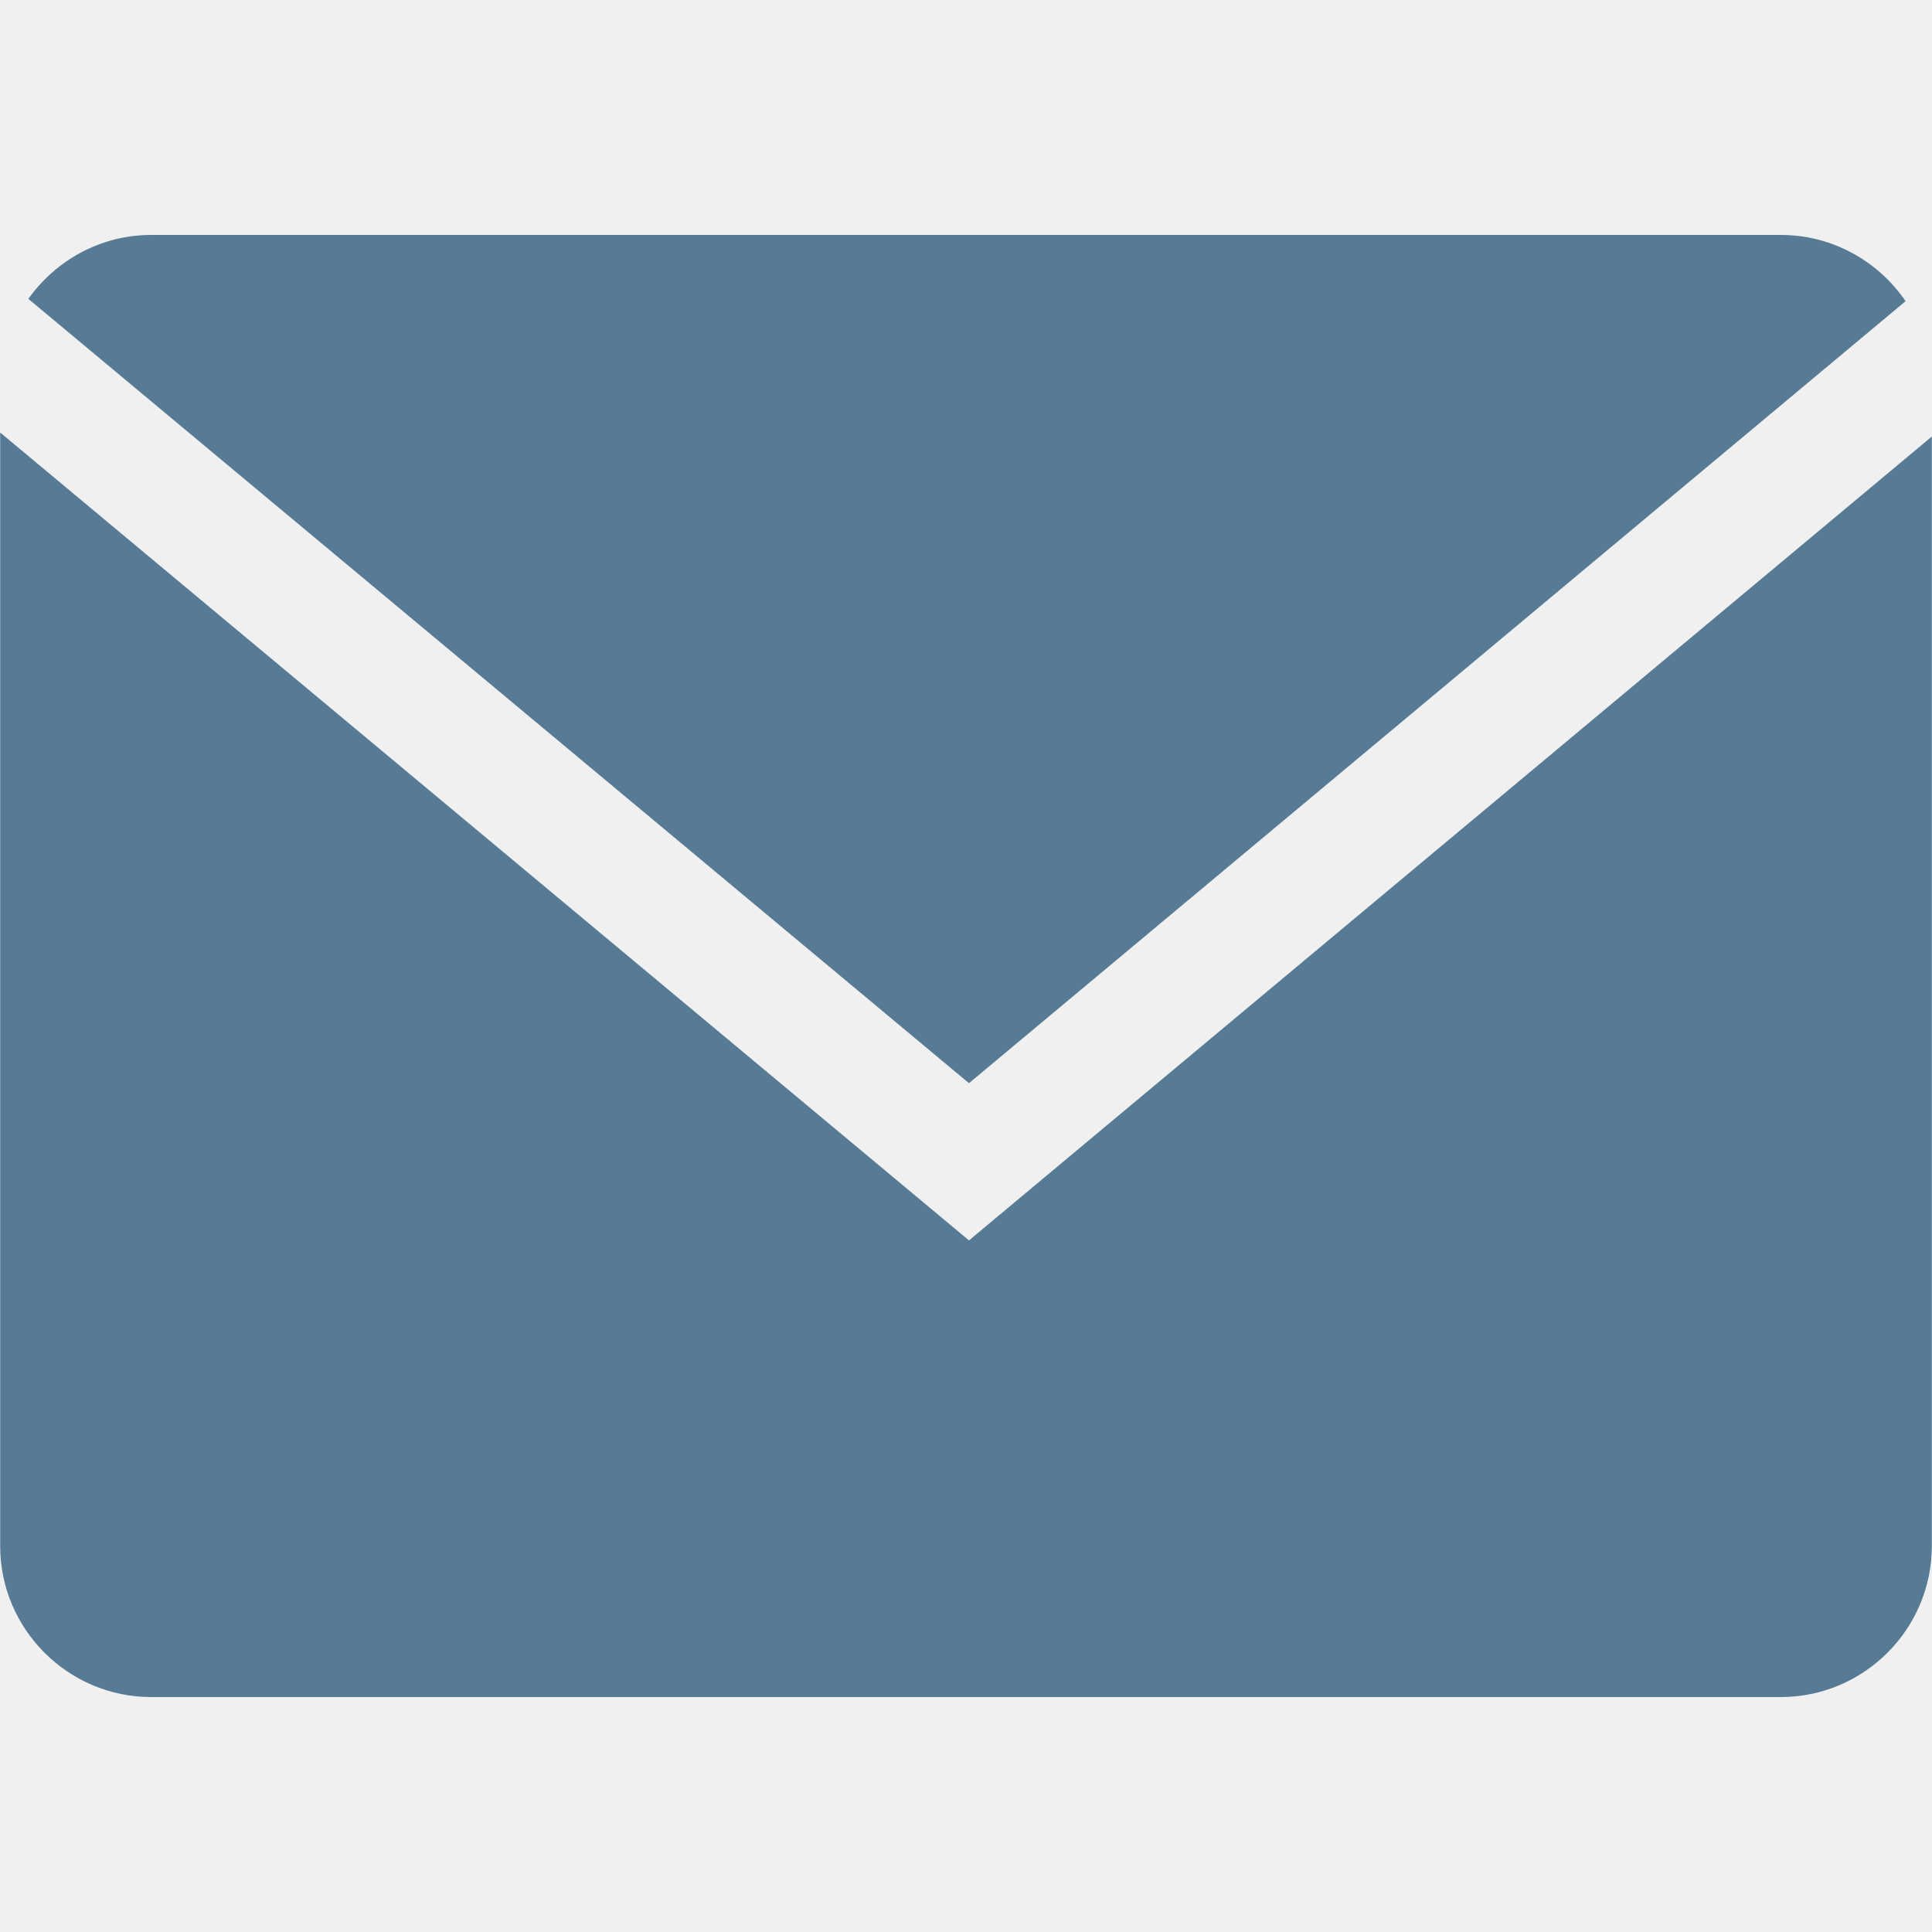
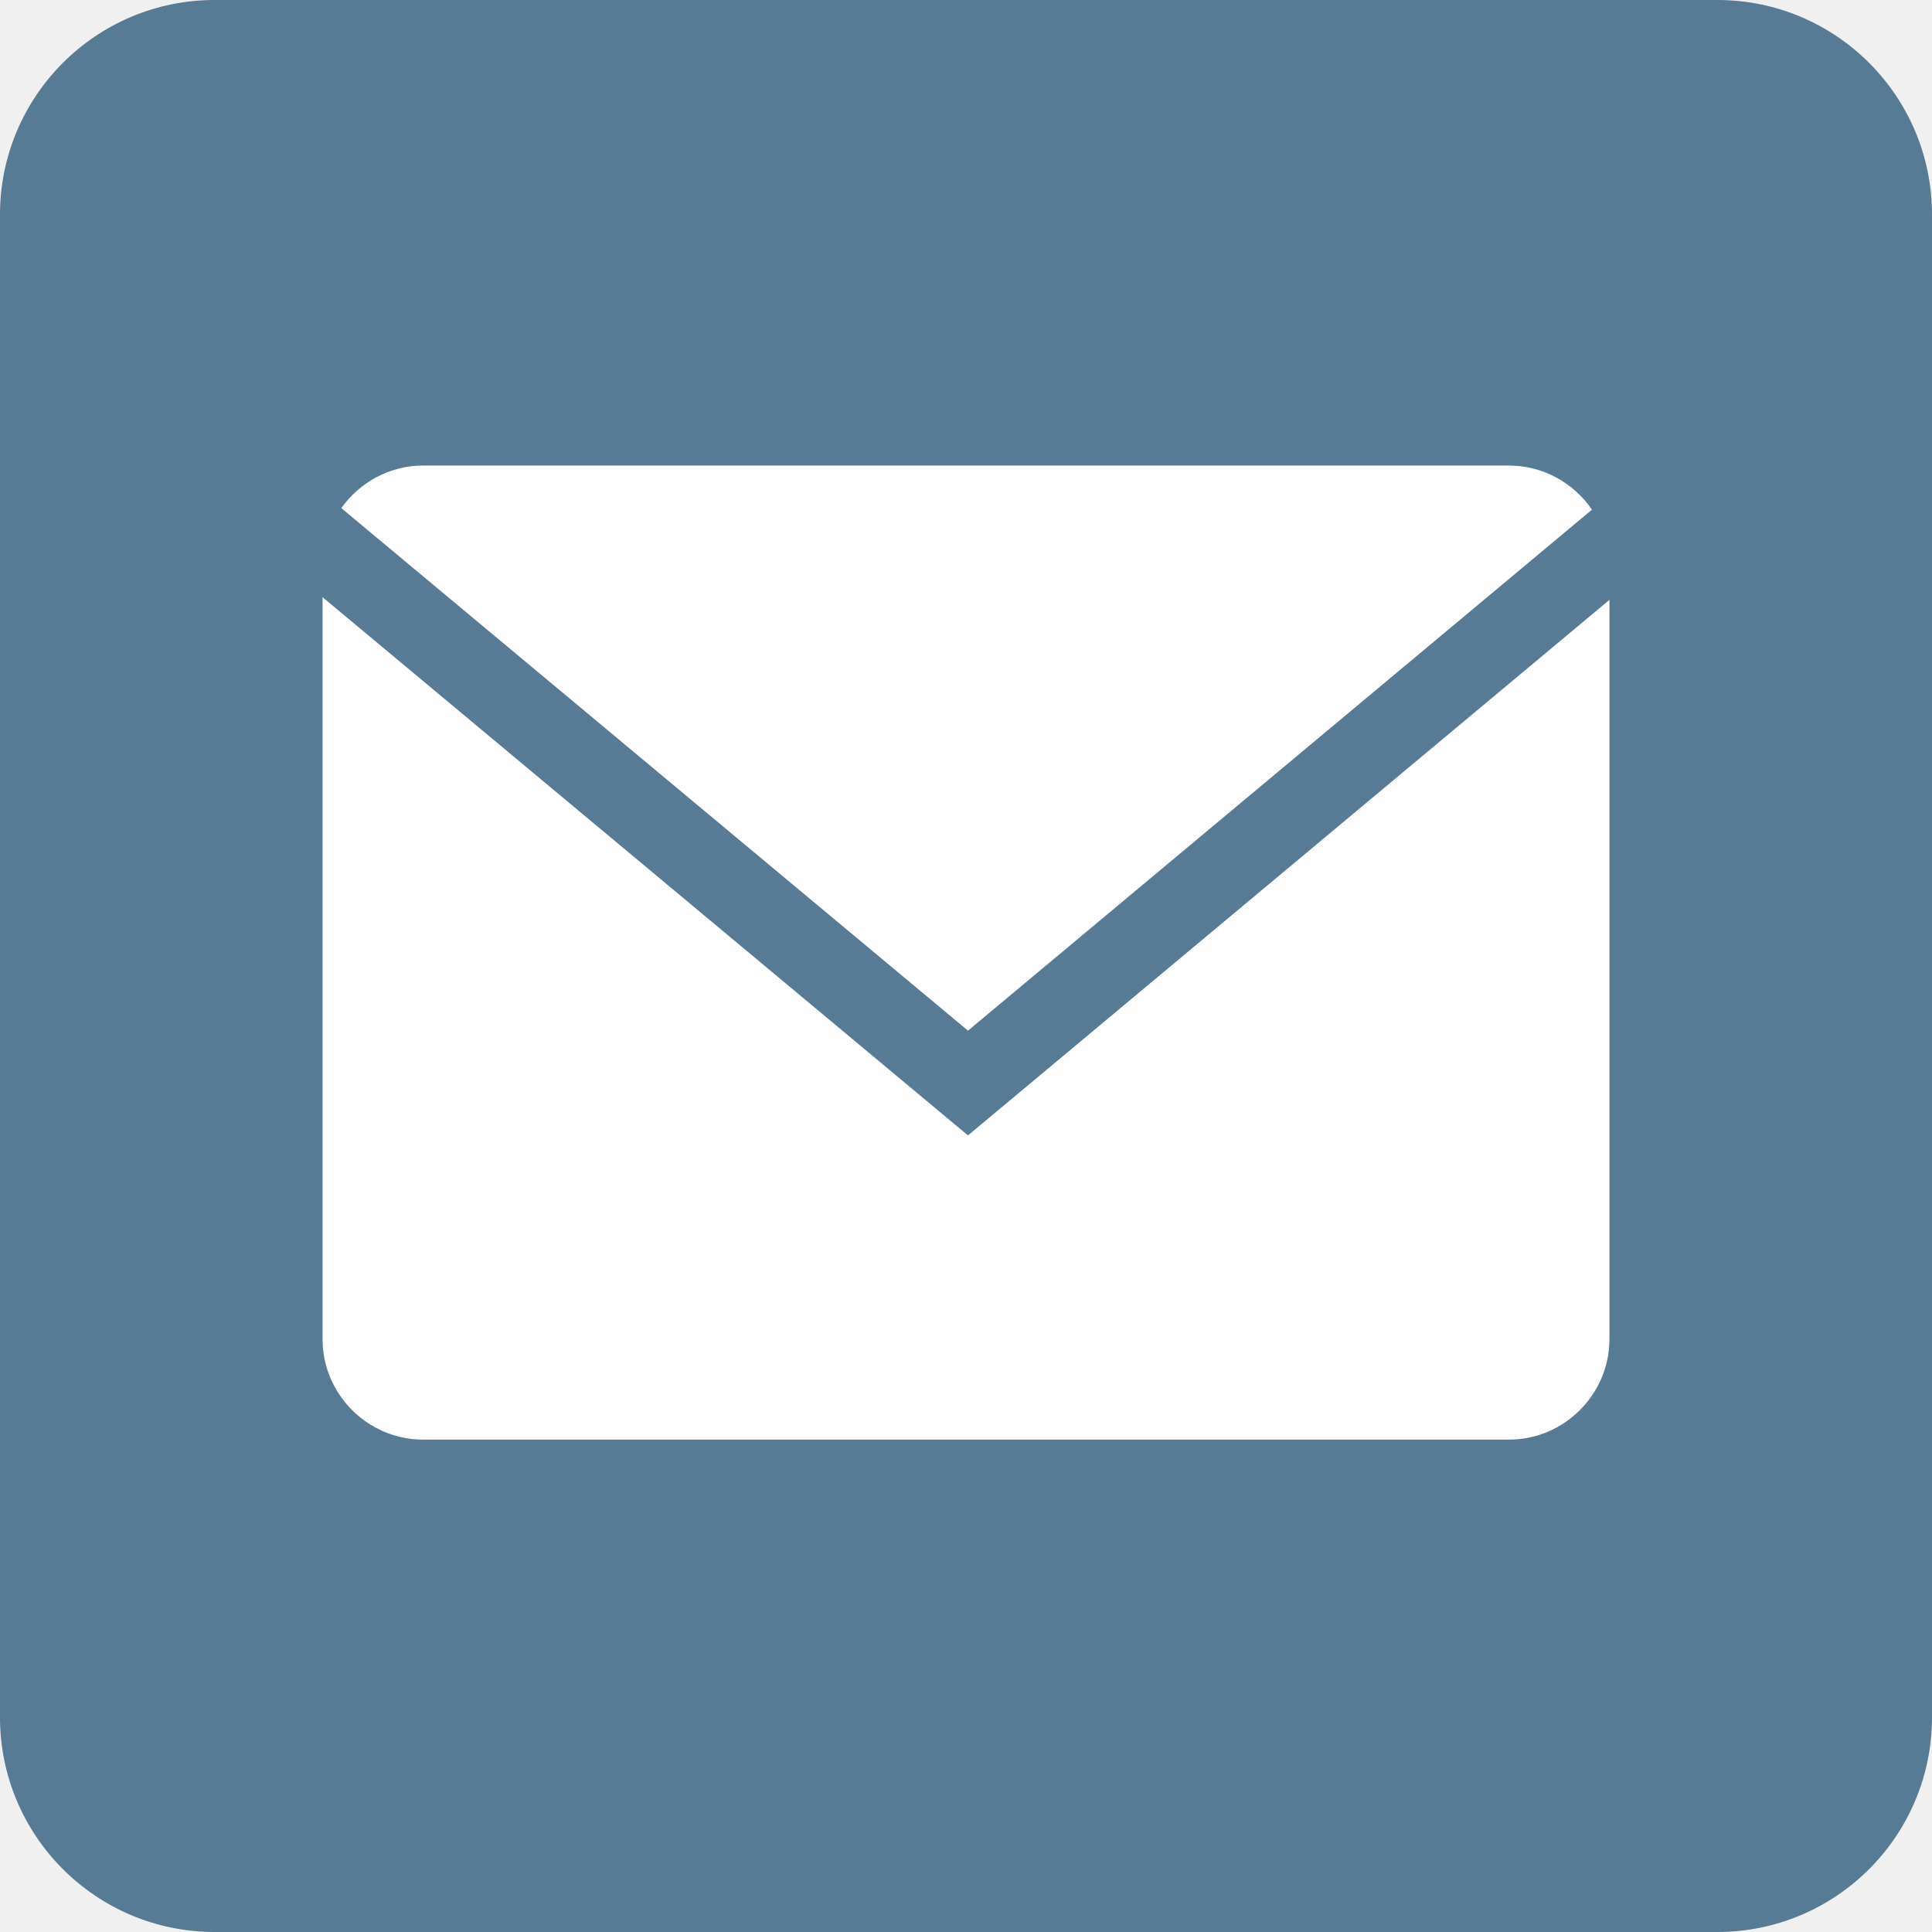
- <svg xmlns="http://www.w3.org/2000/svg" enable-background="new 0 0 64 64" version="1.1" viewBox="0 0 64 64" xml:space="preserve" id="svg7">
+ <svg xmlns="http://www.w3.org/2000/svg" enable-background="new 0 0 64 64" version="1.1" viewBox="0 0 72 72" xml:space="preserve" id="svg7" width="72" height="72">
  <defs id="defs11" />
-   <g id="Glyph_copy_2">
-     <path d="M63.125,9.977c-0.902-1.321-2.419-2.194-4.131-2.194H5.006c-1.676,0-3.158,0.842-4.067,2.117l31.16,25.982L63.125,9.977z" id="path2" style="fill:#577a95;fill-opacity:1" />
-     <path d="M0.006,14.328v36.889c0,2.75,2.25,5,5,5h53.988c2.75,0,5-2.25,5-5V14.461L32.099,41.09L0.006,14.328z" id="path4" style="fill:#577a95;fill-opacity:1" />
+   <g id="g10311">
+     <path d="m 8,72 h 56 c 4.418,0 8,-3.582 8,-8 V 8 C 72,3.582 68.418,0 64,0 H 8 C 3.582,0 0,3.582 0,8 v 56 c 0,4.418 3.582,8 8,8 z" fill="#3E75C3" id="path2-4" style="fill:#577a95;fill-opacity:1" />
+   </g>
+   <g id="layer2" transform="translate(-128.4082,-3.18536)">
+     <g id="Glyph_copy_2" style="fill:#ffffff;fill-opacity:1" transform="matrix(0.7495009,0,0,0.7495009,140.4241,14.70133)">
+       <path d="M 63.125,9.977 C 62.223,8.656 60.706,7.783 58.994,7.783 H 5.006 C 3.33,7.783 1.848,8.625 0.939,9.9 l 31.16,25.982 z" id="path2" style="fill:#ffffff;fill-opacity:1" />
+       <path d="m 0.006,14.328 v 36.889 c 0,2.75 2.25,5 5,5 h 53.988 c 2.75,0 5,-2.25 5,-5 V 14.461 L 32.099,41.09 Z" id="path4" style="fill:#ffffff;fill-opacity:1" />
+     </g>
  </g>
</svg>
